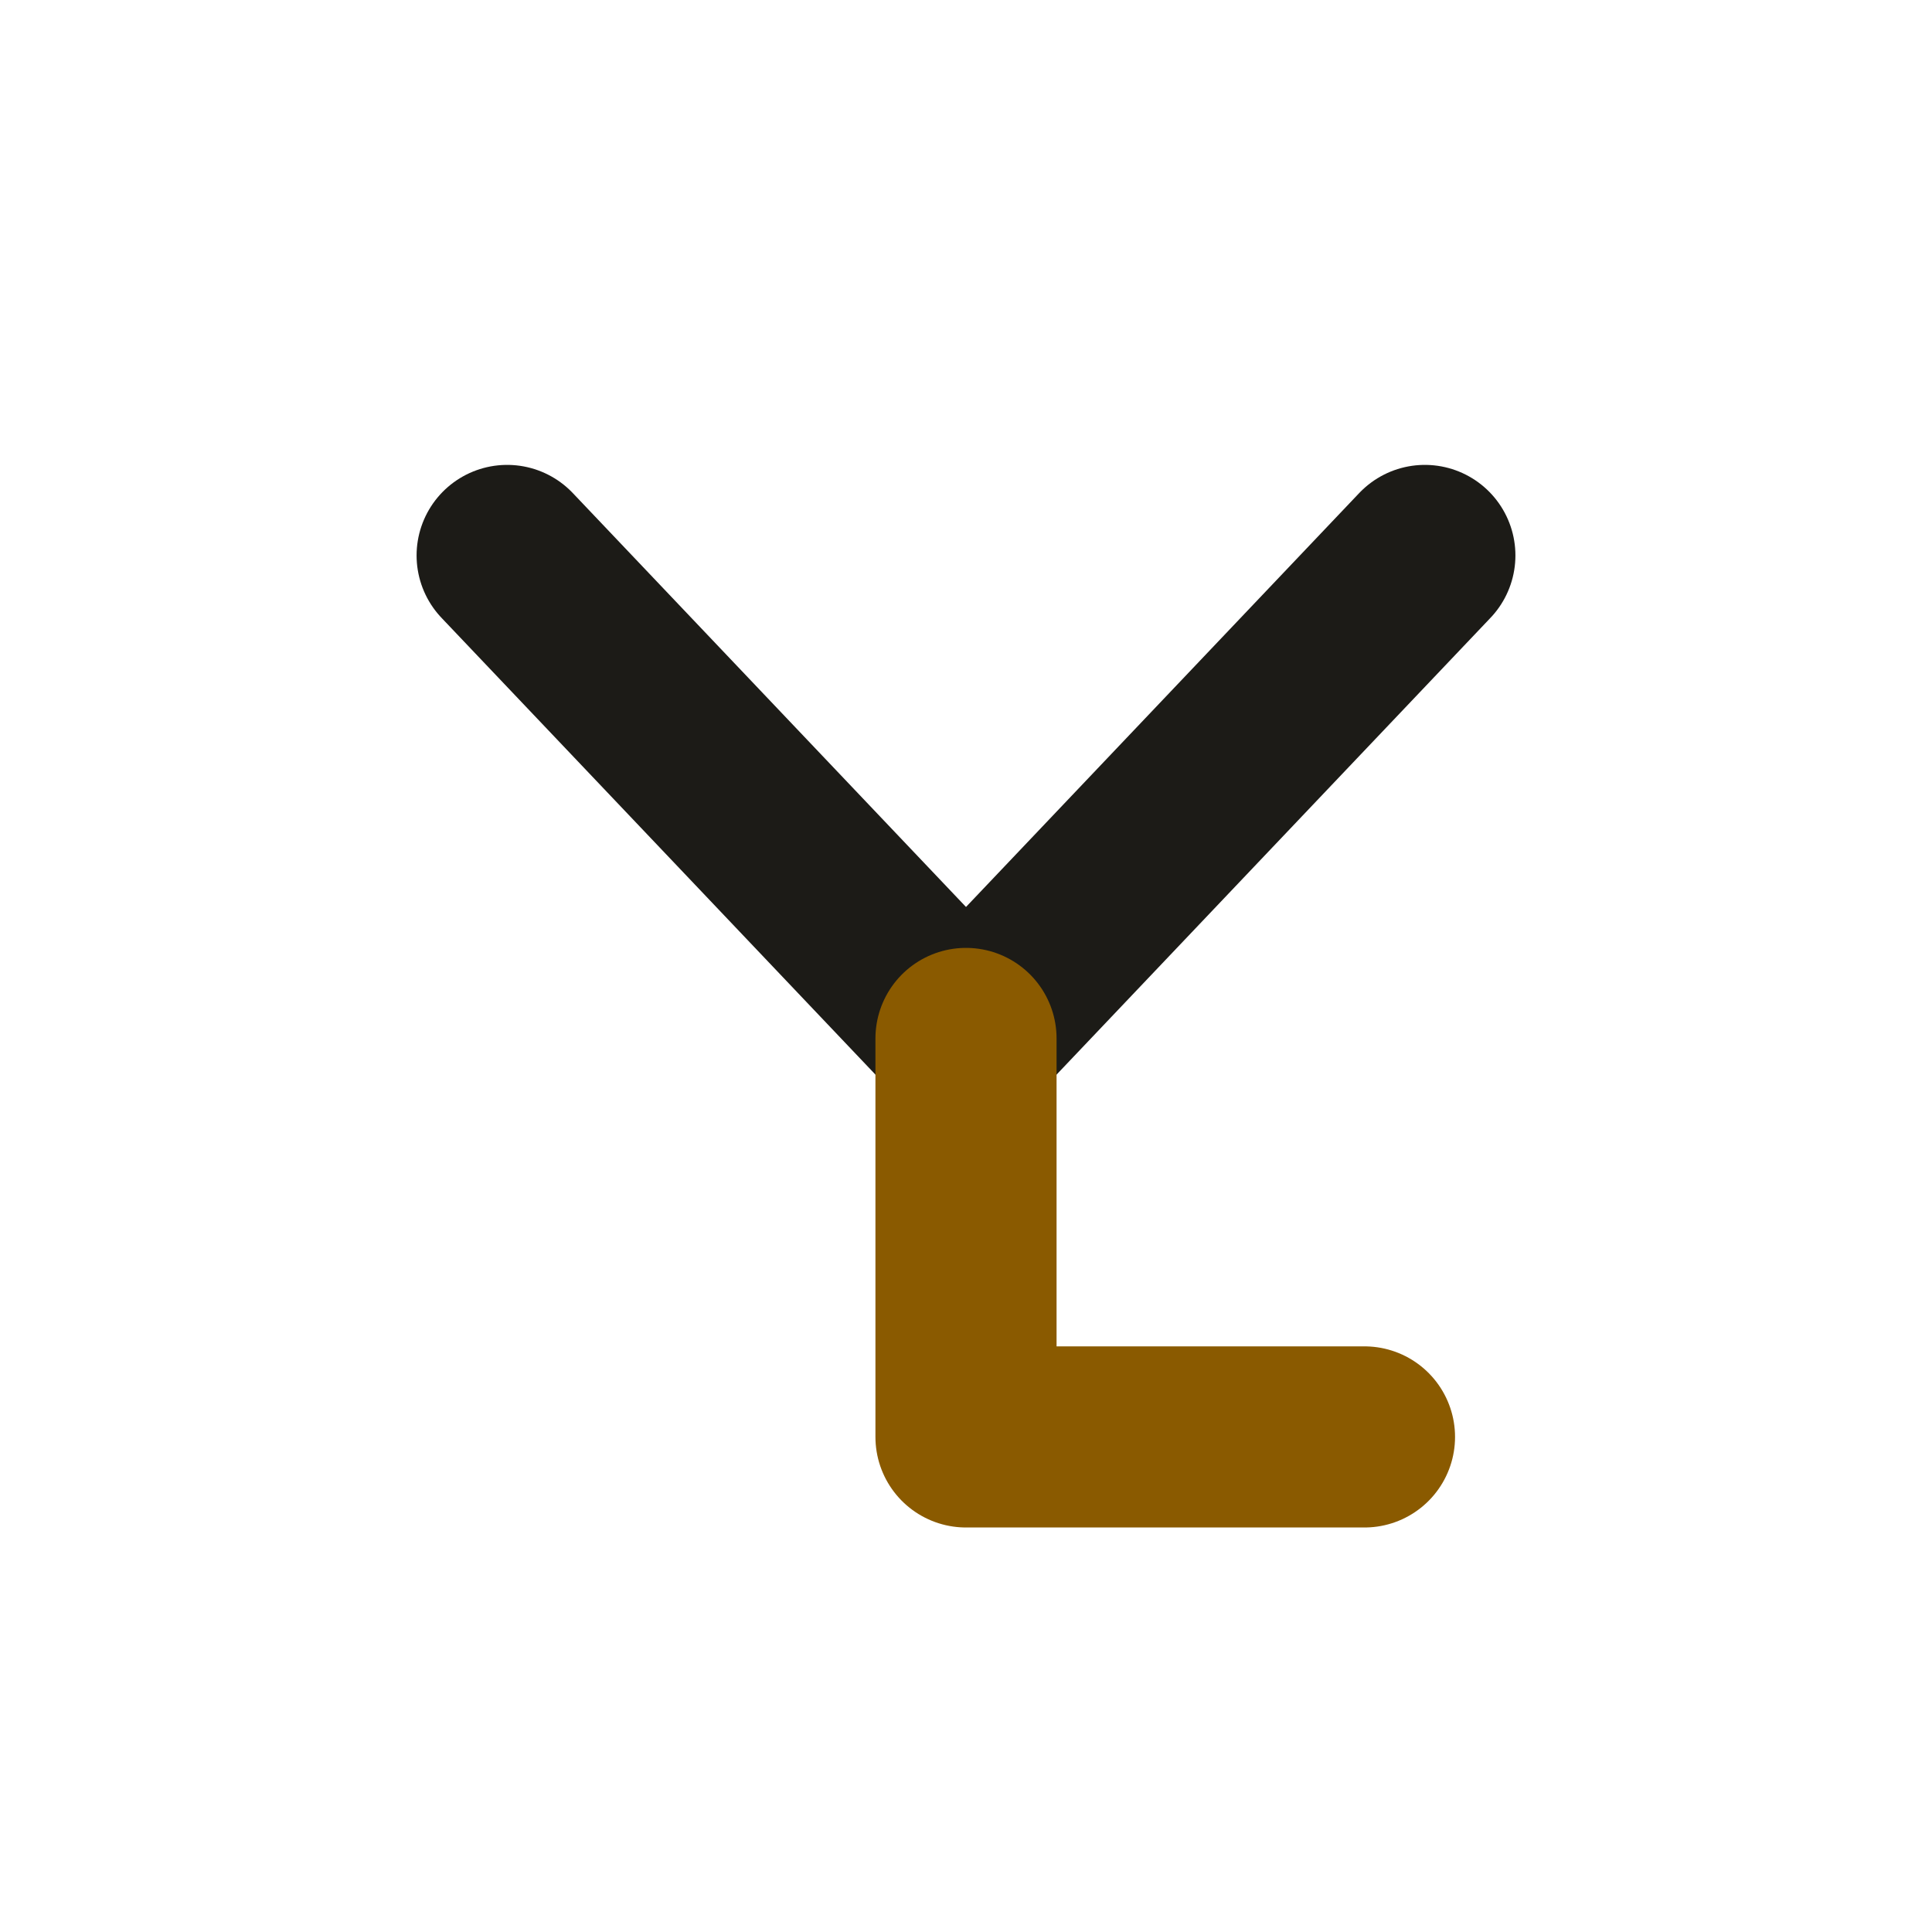
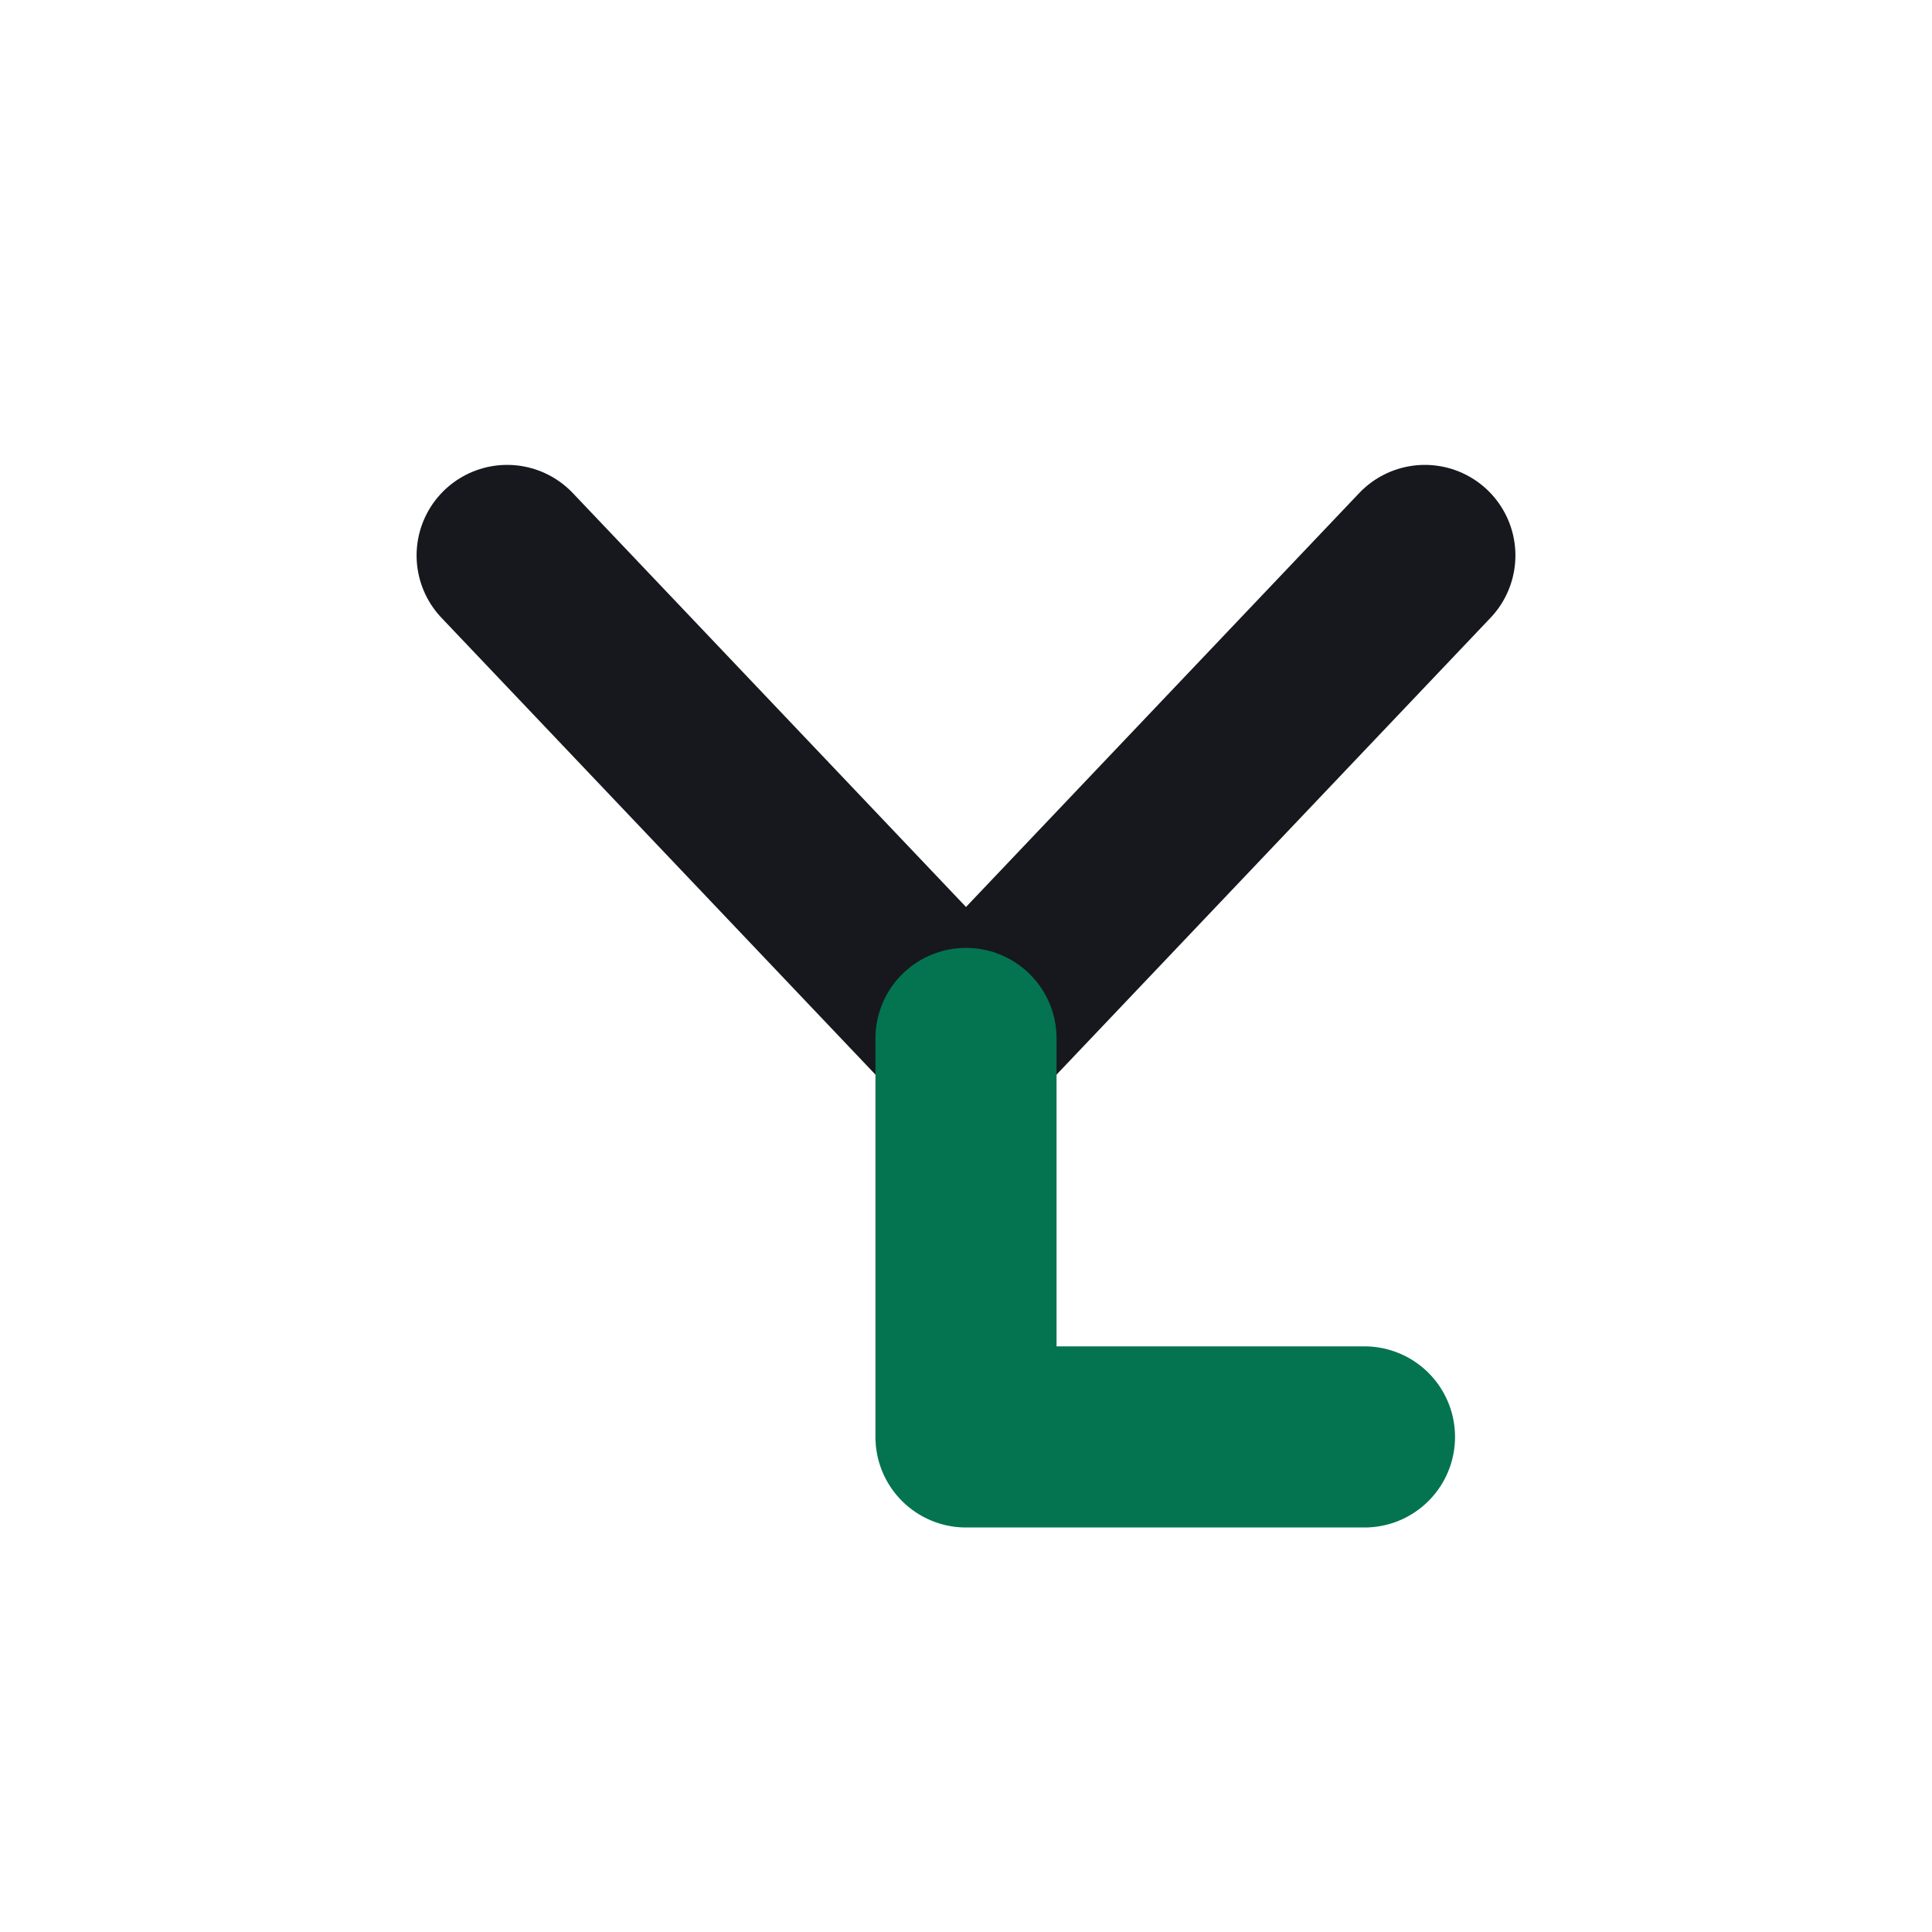
<svg xmlns="http://www.w3.org/2000/svg" viewBox="0 0 32 32" width="32" height="32" role="img" aria-label="YL">
  <g fill="none" stroke-linecap="round" stroke-linejoin="round" stroke-width="3">
-     <path d="M8.4 9.2 16 17.2" stroke="#1c1b17" />
-     <path d="M23.6 9.2 16 17.2" stroke="#1c1b17" />
-     <path d="M16 17.2v6.6h6.6" stroke="#8a5a00" />
+     <path d="M8.4 9.2 16 17.2" stroke="#16181d" />
+     <path d="M23.6 9.2 16 17.2" stroke="#16181d" />
+     <path d="M16 17.2v6.6h6.6" stroke="#03744f" />
  </g>
</svg>
